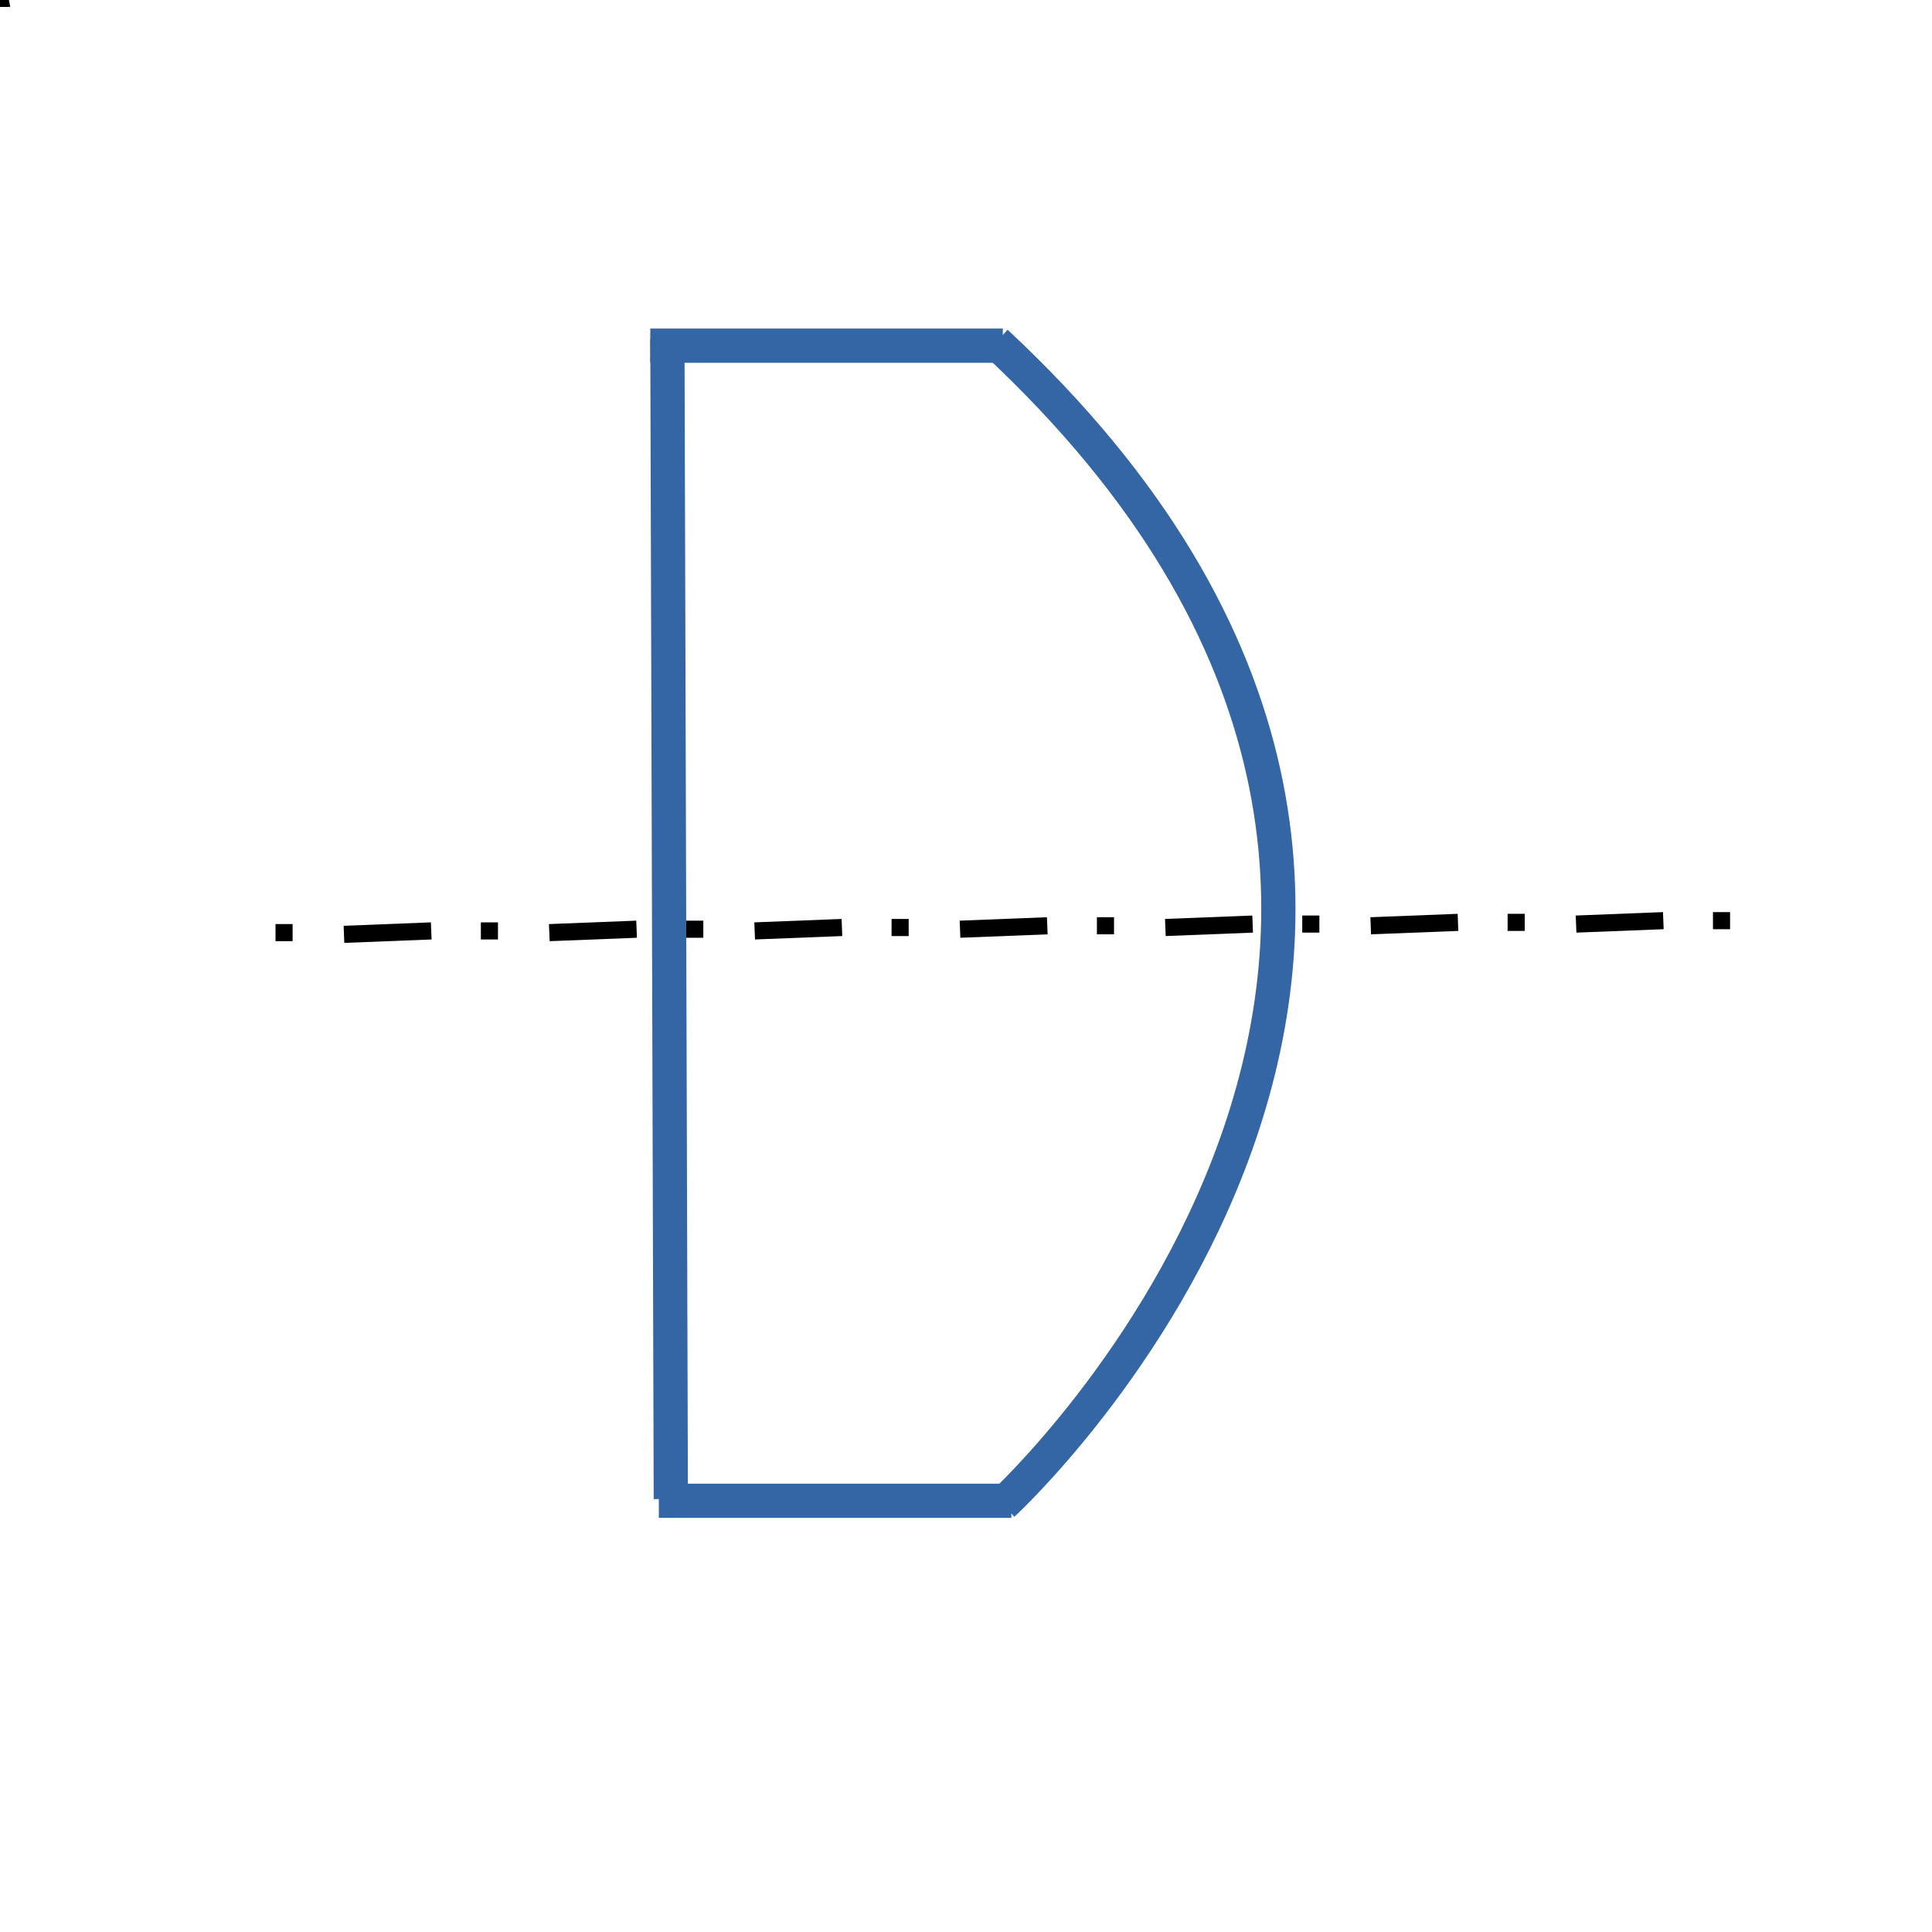
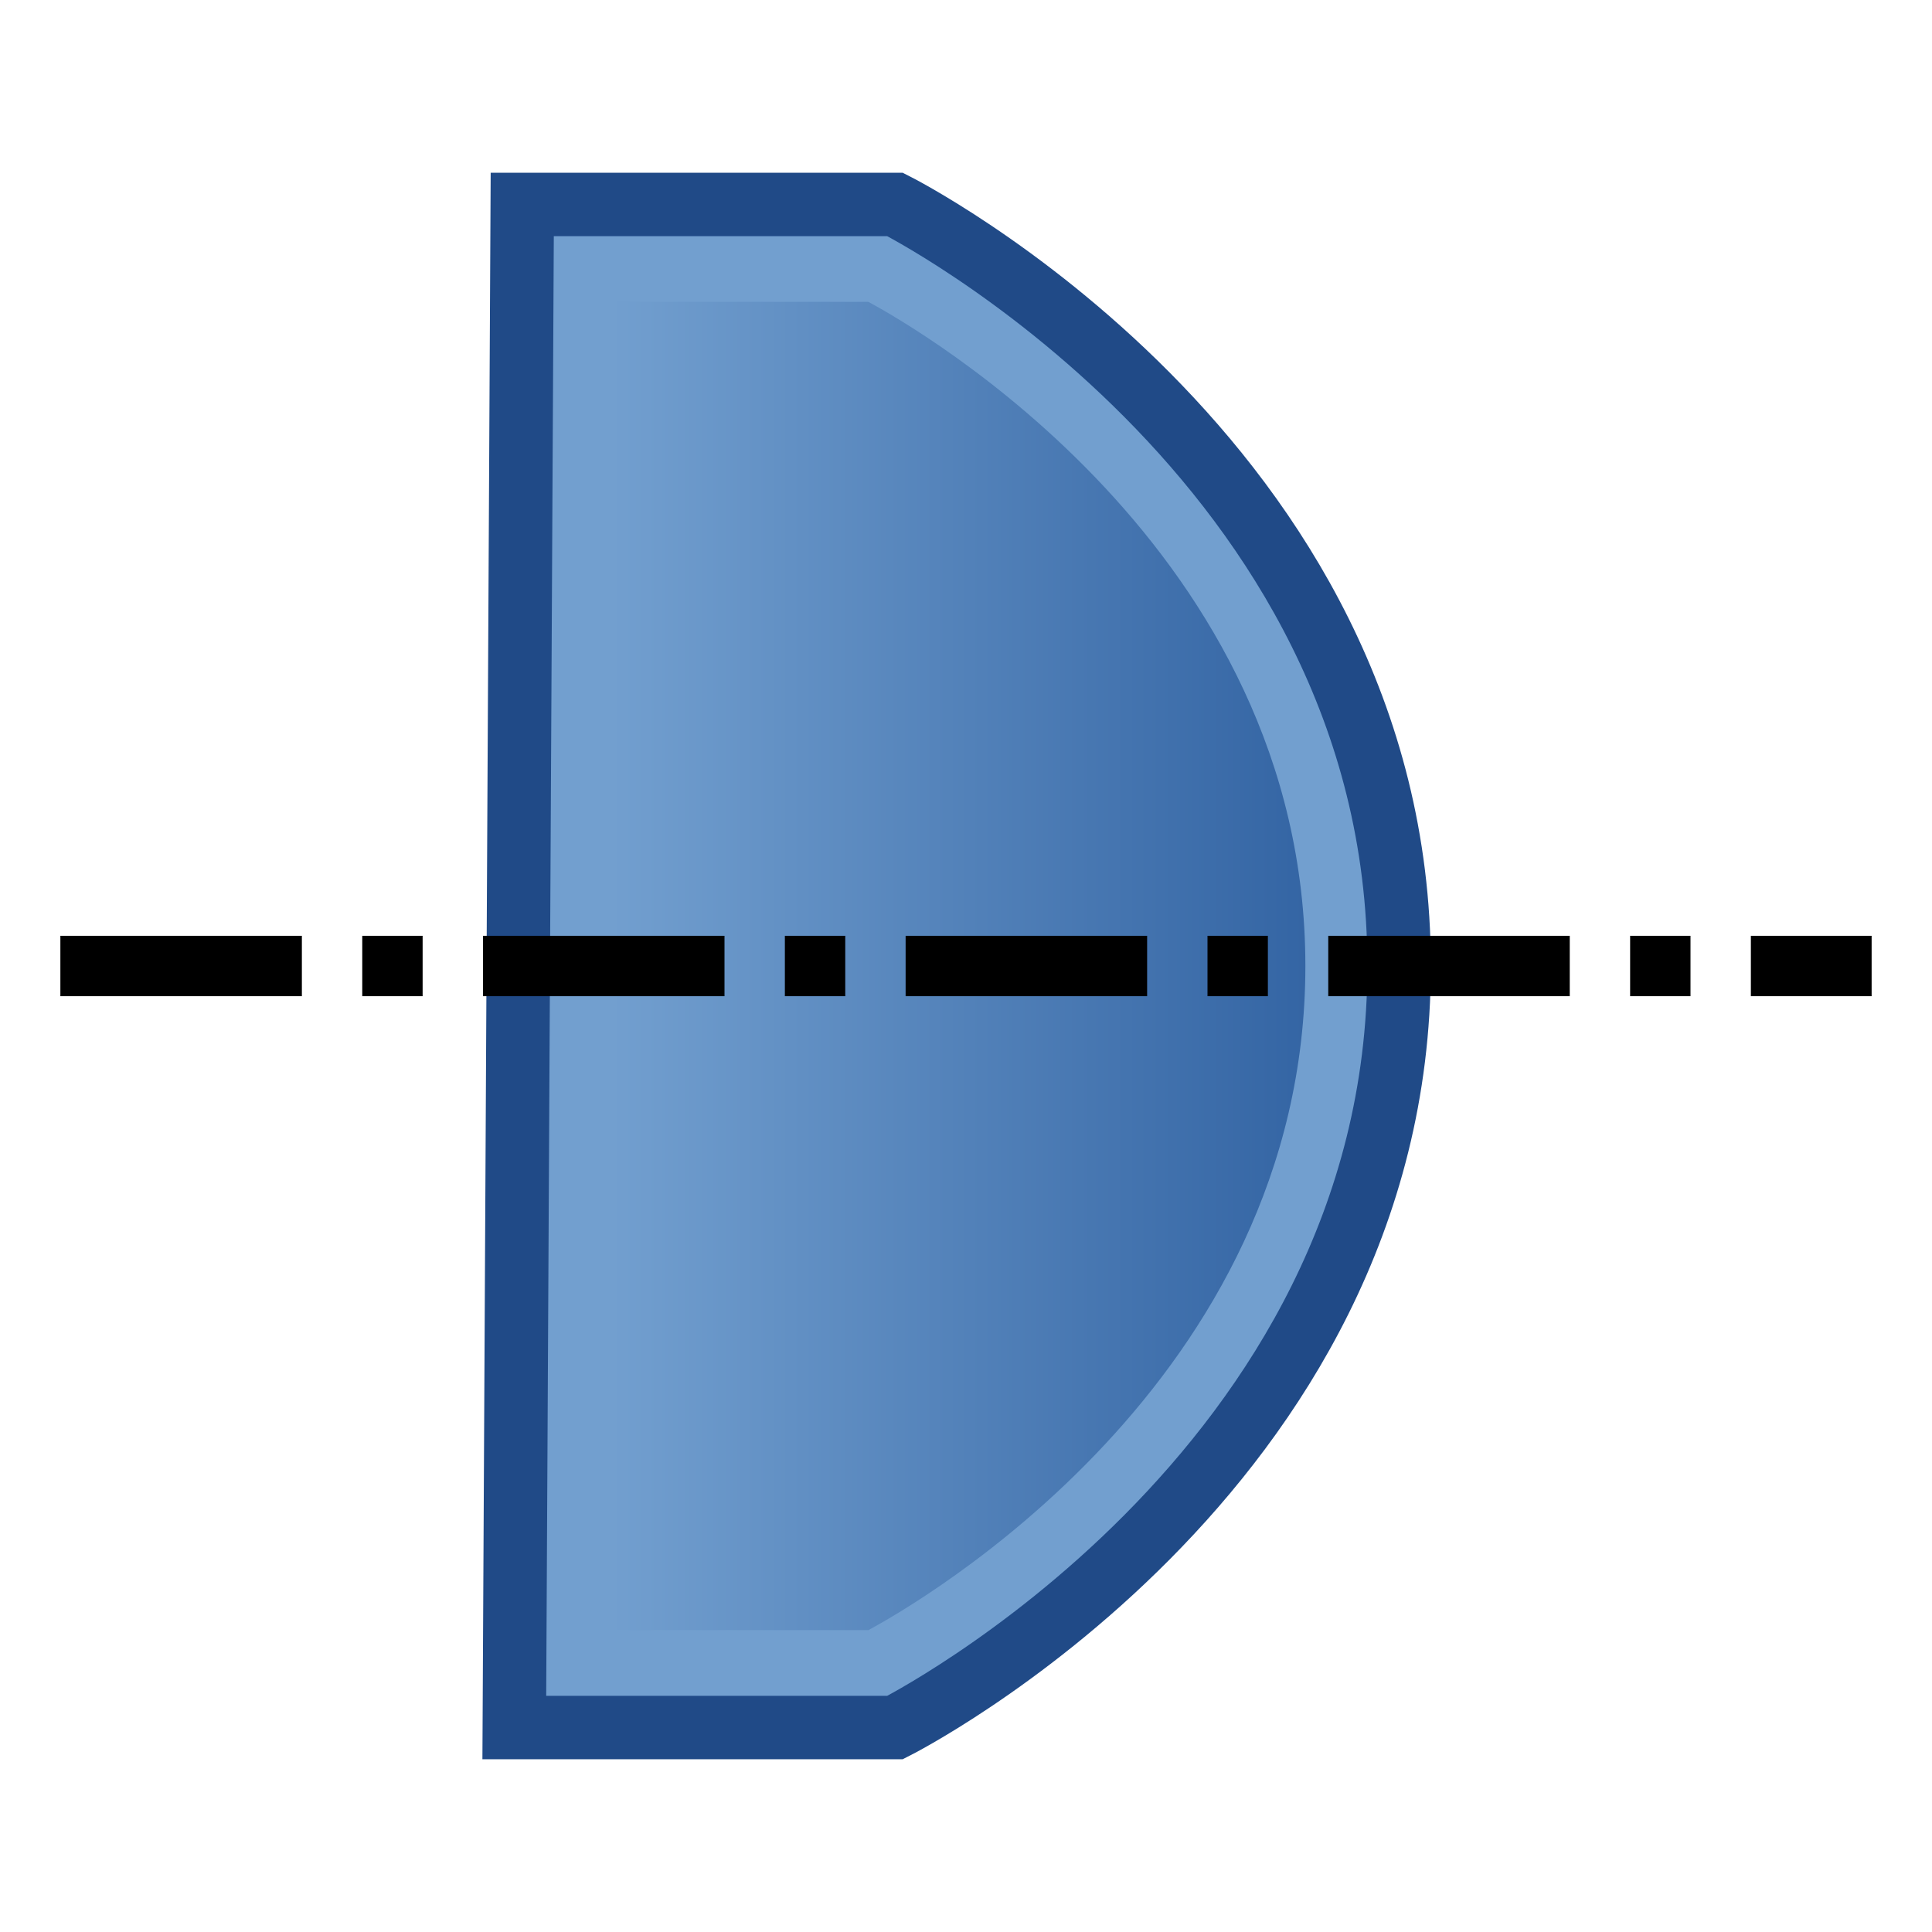
- <svg xmlns="http://www.w3.org/2000/svg" xmlns:ns1="http://xml.openoffice.org/svg/export" version="1.2" baseProfile="tiny" width="11.29mm" height="11.29mm" viewBox="0 0 1129 1129" preserveAspectRatio="xMidYMid" fill-rule="evenodd" clip-path="url(#presentation_clip_path)" stroke-width="28.222" stroke-linejoin="round" xml:space="preserve">
-   <defs class="ClipPathGroup">
-     <clipPath id="presentation_clip_path" clipPathUnits="userSpaceOnUse">
-       <rect x="0" y="0" width="1129" height="1129" />
-     </clipPath>
+ <svg xmlns="http://www.w3.org/2000/svg" xmlns:xlink="http://www.w3.org/1999/xlink" width="64" height="64" viewBox="0 0 64 64" version="1.1" id="svg1">
+   <defs id="defs1">
+     <linearGradient id="linearGradient3">
+       <stop style="stop-color:#729fcf;stop-opacity:1;" offset="0" id="stop3" />
+       <stop style="stop-color:#3465a4;stop-opacity:1;" offset="1" id="stop4" />
+     </linearGradient>
+     <linearGradient xlink:href="#linearGradient3" id="linearGradient6" x1="20" y1="32" x2="41.859" y2="32" gradientUnits="userSpaceOnUse" />
  </defs>
-   <defs class="TextShapeIndex">
-     <g ns1:slide="id1" ns1:id-list="id3 id4 id5 id6 id7 id8 id9 id10 id11 id12 id13 id14 id15 id16 id17 id18 id19 id20 id21 id22 id23 id24 id25 id26 id27 id28 id29 id30 id31 id32 id33 id34 id35 id36 id37 id38 id39 id40 id41 id42 id43 id44 id45 id46 id47 id48 id49 id50 id51 id52 id53 id54 id55 id56 id57 id58 id59 id60" />
-   </defs>
-   <defs class="EmbeddedBulletChars">
-     <g id="bullet-char-template(57356)" transform="scale(0.0004882812,-0.0004882812)">
-       <path d="M 580,1141 L 1163,571 580,0 -4,571 580,1141 Z" />
-     </g>
-     <g id="bullet-char-template(57354)" transform="scale(0.0004882812,-0.0004882812)">
-       <path d="M 8,1128 L 1137,1128 1137,0 8,0 8,1128 Z" />
-     </g>
-     <g id="bullet-char-template(10146)" transform="scale(0.0004882812,-0.0004882812)">
-       <path d="M 174,0 L 602,739 174,1481 1456,739 174,0 Z M 1358,739 L 309,1346 659,739 1358,739 Z" />
-     </g>
-     <g id="bullet-char-template(10132)" transform="scale(0.0004882812,-0.0004882812)">
-       <path d="M 2015,739 L 1276,0 717,0 1260,543 174,543 174,936 1260,936 717,1481 1274,1481 2015,739 Z" />
-     </g>
-     <g id="bullet-char-template(10007)" transform="scale(0.0004882812,-0.0004882812)">
-       <path d="M 0,-2 C -7,14 -16,27 -25,37 L 356,567 C 262,823 215,952 215,954 215,979 228,992 255,992 264,992 276,990 289,987 310,991 331,999 354,1012 L 381,999 492,748 772,1049 836,1024 860,1049 C 881,1039 901,1025 922,1006 886,937 835,863 770,784 769,783 710,716 594,584 L 774,223 C 774,196 753,168 711,139 L 727,119 C 717,90 699,76 672,76 641,76 570,178 457,381 L 164,-76 C 142,-110 111,-127 72,-127 30,-127 9,-110 8,-76 1,-67 -2,-52 -2,-32 -2,-23 -1,-13 0,-2 Z" />
-     </g>
-     <g id="bullet-char-template(10004)" transform="scale(0.0004882812,-0.0004882812)">
-       <path d="M 285,-33 C 182,-33 111,30 74,156 52,228 41,333 41,471 41,549 55,616 82,672 116,743 169,778 240,778 293,778 328,747 346,684 L 369,508 C 377,444 397,411 428,410 L 1163,1116 C 1174,1127 1196,1133 1229,1133 1271,1133 1292,1118 1292,1087 L 1292,965 C 1292,929 1282,901 1262,881 L 442,47 C 390,-6 338,-33 285,-33 Z" />
-     </g>
-     <g id="bullet-char-template(9679)" transform="scale(0.0004882812,-0.0004882812)">
-       <path d="M 813,0 C 632,0 489,54 383,161 276,268 223,411 223,592 223,773 276,916 383,1023 489,1130 632,1184 813,1184 992,1184 1136,1130 1245,1023 1353,916 1407,772 1407,592 1407,412 1353,268 1245,161 1136,54 992,0 813,0 Z" />
-     </g>
-     <g id="bullet-char-template(8226)" transform="scale(0.0004882812,-0.0004882812)">
-       <path d="M 346,457 C 273,457 209,483 155,535 101,586 74,649 74,723 74,796 101,859 155,911 209,963 273,989 346,989 419,989 480,963 531,910 582,859 608,796 608,723 608,648 583,586 532,535 482,483 420,457 346,457 Z" />
-     </g>
-     <g id="bullet-char-template(8211)" transform="scale(0.0004882812,-0.0004882812)">
-       <path d="M -4,459 L 1135,459 1135,606 -4,606 -4,459 Z" />
-     </g>
-   </defs>
-   <defs class="TextEmbeddedBitmaps" />
-   <g>
-     <g id="id2" class="Master_Slide">
-       <g id="bg-id2" class="Background" />
-       <g id="bo-id2" class="BackgroundObjects" />
-     </g>
-   </g>
-   <g class="SlideGroup">
-     <g>
-       <g id="id1" class="Slide" clip-path="url(#presentation_clip_path)">
-         <g class="Page">
-           <g class="com.sun.star.drawing.PolyPolygonShape">
-             <g id="id3">
-               <path fill="rgb(0,0,0)" stroke="none" d="M 1,-1 L 1,0 1,0 0,0 1,-1 Z" />
-             </g>
-           </g>
-           <g class="com.sun.star.drawing.PolyPolygonShape">
-             <g id="id4">
-               <path fill="rgb(0,0,0)" stroke="none" d="M 0,-1 L 1,-1 1,0 0,0 0,-1 Z" />
-             </g>
-           </g>
-           <g class="com.sun.star.drawing.PolyPolygonShape">
-             <g id="id5">
-               <path fill="rgb(0,0,0)" stroke="none" d="M 0,0 L 0,0 0,-1 1,0 0,0 Z M 1,0 L 0,-1 0,0 1,0 Z" />
-             </g>
-           </g>
-           <g class="com.sun.star.drawing.PolyPolygonShape">
-             <g id="id6">
-               <path fill="rgb(0,0,0)" stroke="none" d="M 2,0 L 1,0 1,0 1,0 0,0 0,0 1,0 1,-1 1,-1 2,0 Z" />
-             </g>
-           </g>
-           <g class="com.sun.star.drawing.PolyPolygonShape">
-             <g id="id7">
-               <path fill="rgb(0,0,0)" stroke="none" d="M 0,0 L 0,-1 0,-1 0,-1 0,-1 0,-1 0,-1 0,-1 0,-1 0,-1 0,-1 0,-1 0,-1 0,-1 0,-1 0,-1 0,-1 0,-1 0,-1 0,-1 0,0 Z" />
-             </g>
-           </g>
-           <g class="com.sun.star.drawing.PolyPolygonShape">
-             <g id="id8">
-               <path fill="rgb(0,0,0)" stroke="none" d="M 0,0 L 0,0 0,0 0,-1 0,-1 0,-1 0,0 0,0 1,-1 1,-1 1,-1 1,-1 1,-1 0,0 Z" />
-             </g>
-           </g>
-           <g class="com.sun.star.drawing.ClosedBezierShape">
-             <g id="id9">
-               <path fill="rgb(0,0,0)" stroke="none" d="M 1,0 C 0,0 0,0 0,0 L 0,0 C 0,-1 0,-1 0,-1 L 1,-1 1,-1 1,0 Z" />
-             </g>
-           </g>
-           <g class="com.sun.star.drawing.PolyPolygonShape">
-             <g id="id10">
-               <path fill="rgb(0,0,0)" stroke="none" d="M 0,0 L 0,0 Z" />
-             </g>
-           </g>
-           <g class="com.sun.star.drawing.PolyPolygonShape">
-             <g id="id11">
-               <path fill="rgb(0,0,0)" stroke="none" d="M 0,0 L 1,0 1,0 0,0 Z" />
-             </g>
-           </g>
-           <g class="com.sun.star.drawing.PolyPolygonShape">
-             <g id="id12">
-               <path fill="rgb(0,0,0)" stroke="none" d="M 2,-1 L 2,1 0,1 2,-1 Z" />
-             </g>
-           </g>
-           <g class="com.sun.star.drawing.PolyPolygonShape">
-             <g id="id13">
-               <path fill="rgb(0,0,0)" stroke="none" d="M 0,-1 L 2,-1 2,1 0,1 0,-1 Z" />
-             </g>
-           </g>
-           <g class="com.sun.star.drawing.PolyPolygonShape">
-             <g id="id14">
-               <path fill="rgb(0,0,0)" stroke="none" d="M 0,1 L 0,-1 2,1 0,1 Z M 2,1 L 0,-1 0,1 2,1 Z" />
-             </g>
-           </g>
-           <g class="com.sun.star.drawing.PolyPolygonShape">
-             <g id="id15">
-               <path fill="rgb(0,0,0)" stroke="none" d="M 3,1 L 2,1 0,1 2,1 2,-1 3,1 Z" />
-             </g>
-           </g>
-           <g class="com.sun.star.drawing.PolyPolygonShape">
-             <g id="id16" />
-           </g>
-           <g class="com.sun.star.drawing.PolyPolygonShape">
-             <g id="id17">
-               <path fill="rgb(0,0,0)" stroke="none" d="M 0,1 L 0,-1 0,1 2,-1 0,1 Z" />
-             </g>
-           </g>
-           <g class="com.sun.star.drawing.ClosedBezierShape">
-             <g id="id18">
-               <path fill="rgb(0,0,0)" stroke="none" d="M 2,1 C 0,1 0,1 0,1 0,-1 0,-1 0,-1 L 2,-1 2,1 Z" />
-             </g>
-           </g>
-           <g class="com.sun.star.drawing.PolyPolygonShape">
-             <g id="id19">
-               <path fill="rgb(0,0,0)" stroke="none" d="M 0,0 L 0,0 Z" />
-             </g>
-           </g>
-           <g class="com.sun.star.drawing.PolyPolygonShape">
-             <g id="id20" />
-           </g>
-           <g class="com.sun.star.drawing.PolyPolygonShape">
-             <g id="id21">
-               <path fill="rgb(0,0,0)" stroke="none" d="M 3,-1 L 3,2 0,2 3,-1 Z" />
-             </g>
-           </g>
-           <g class="com.sun.star.drawing.PolyPolygonShape">
-             <g id="id22">
-               <path fill="rgb(0,0,0)" stroke="none" d="M 0,-1 L 3,-1 3,2 0,2 0,-1 Z" />
-             </g>
-           </g>
-           <g class="com.sun.star.drawing.PolyPolygonShape">
-             <g id="id23">
-               <path fill="rgb(0,0,0)" stroke="none" d="M 0,2 L 0,-1 3,2 0,2 Z M 3,2 L 0,-1 0,2 3,2 Z" />
-             </g>
-           </g>
-           <g class="com.sun.star.drawing.PolyPolygonShape">
-             <g id="id24">
-               <path fill="rgb(0,0,0)" stroke="none" d="M 4,2 L 3,2 0,2 3,2 3,-1 4,2 Z" />
-             </g>
-           </g>
-           <g class="com.sun.star.drawing.PolyPolygonShape">
-             <g id="id25">
-               <path fill="rgb(0,0,0)" stroke="none" d="M 0,2 L 0,-1 0,2 3,-1 0,2 Z" />
-             </g>
-           </g>
-           <g class="com.sun.star.drawing.ClosedBezierShape">
-             <g id="id26">
-               <path fill="rgb(0,0,0)" stroke="none" d="M 3,2 C 0,2 0,2 0,2 0,-1 0,-1 0,-1 L 3,-1 3,2 Z" />
-             </g>
-           </g>
-           <g class="com.sun.star.drawing.PolyPolygonShape">
-             <g id="id27">
-               <path fill="rgb(0,0,0)" stroke="none" d="M 0,0 L 0,0 Z" />
-             </g>
-           </g>
-           <g class="com.sun.star.drawing.PolyPolygonShape">
-             <g id="id28">
-               <path fill="rgb(0,0,0)" stroke="none" d="M 4,-1 L 4,3 0,3 4,-1 Z" />
-             </g>
-           </g>
-           <g class="com.sun.star.drawing.PolyPolygonShape">
-             <g id="id29">
-               <path fill="rgb(0,0,0)" stroke="none" d="M 0,-1 L 4,-1 4,3 0,3 0,-1 Z" />
-             </g>
-           </g>
-           <g class="com.sun.star.drawing.PolyPolygonShape">
-             <g id="id30">
-               <path fill="rgb(0,0,0)" stroke="none" d="M 0,3 L 0,-1 4,3 0,3 Z M 4,3 L 0,-1 0,3 4,3 Z" />
-             </g>
-           </g>
-           <g class="com.sun.star.drawing.PolyPolygonShape">
-             <g id="id31">
-               <path fill="rgb(0,0,0)" stroke="none" d="M 5,3 L 4,3 0,3 4,3 4,-1 5,3 Z" />
-             </g>
-           </g>
-           <g class="com.sun.star.drawing.PolyPolygonShape">
-             <g id="id32">
-               <path fill="rgb(0,0,0)" stroke="none" d="M 0,3 L 0,-1 0,3 4,-1 0,3 Z" />
-             </g>
-           </g>
-           <g class="com.sun.star.drawing.ClosedBezierShape">
-             <g id="id33">
-               <path fill="rgb(0,0,0)" stroke="none" d="M 4,3 C 0,3 0,3 0,3 0,-1 0,-1 0,-1 L 4,-1 4,3 Z" />
-             </g>
-           </g>
-           <g class="com.sun.star.drawing.PolyPolygonShape">
-             <g id="id34">
-               <path fill="rgb(0,0,0)" stroke="none" d="M 0,0 L 0,0 Z" />
-             </g>
-           </g>
-           <g class="com.sun.star.drawing.PolyPolygonShape">
-             <g id="id35">
-               <path fill="rgb(0,0,0)" stroke="none" d="M 5,-1 L 5,4 0,4 5,-1 Z" />
-             </g>
-           </g>
-           <g class="com.sun.star.drawing.PolyPolygonShape">
-             <g id="id36">
-               <path fill="rgb(0,0,0)" stroke="none" d="M 0,-1 L 5,-1 5,4 0,4 0,-1 Z" />
-             </g>
-           </g>
-           <g class="com.sun.star.drawing.PolyPolygonShape">
-             <g id="id37">
-               <path fill="rgb(0,0,0)" stroke="none" d="M 0,4 L 0,-1 5,4 0,4 Z M 5,4 L 0,-1 0,4 5,4 Z" />
-             </g>
-           </g>
-           <g class="com.sun.star.drawing.PolyPolygonShape">
-             <g id="id38">
-               <path fill="rgb(0,0,0)" stroke="none" d="M 6,4 L 5,4 0,4 5,4 5,-1 6,4 Z" />
-             </g>
-           </g>
-           <g class="com.sun.star.drawing.PolyPolygonShape">
-             <g id="id39">
-               <path fill="rgb(0,0,0)" stroke="none" d="M 0,4 L 0,-1 0,4 5,-1 0,4 Z" />
-             </g>
-           </g>
-           <g class="com.sun.star.drawing.ClosedBezierShape">
-             <g id="id40">
-               <path fill="rgb(0,0,0)" stroke="none" d="M 5,4 C 0,4 0,4 0,4 0,-1 0,-1 0,-1 L 5,-1 5,4 Z" />
-             </g>
-           </g>
-           <g class="com.sun.star.drawing.PolyPolygonShape">
-             <g id="id41">
-               <path fill="rgb(0,0,0)" stroke="none" d="M 0,0 L 0,0 Z" />
-             </g>
-           </g>
-           <g class="com.sun.star.drawing.LineShape">
-             <g id="id42">
-               <path fill="none" stroke="rgb(0,0,0)" stroke-width="10" stroke-linejoin="round" d="M 161,545 L 171,545" />
-             </g>
-           </g>
-           <g class="com.sun.star.drawing.LineShape">
-             <g id="id43">
-               <path fill="none" stroke="rgb(0,0,0)" stroke-width="10" stroke-linejoin="round" d="M 201,546 L 252,544" />
-             </g>
-           </g>
-           <g class="com.sun.star.drawing.LineShape">
-             <g id="id44">
-               <path fill="none" stroke="rgb(0,0,0)" stroke-width="10" stroke-linejoin="round" d="M 281,544 L 291,544" />
-             </g>
-           </g>
-           <g class="com.sun.star.drawing.LineShape">
-             <g id="id45">
-               <path fill="none" stroke="rgb(0,0,0)" stroke-width="10" stroke-linejoin="round" d="M 321,545 L 372,543" />
-             </g>
-           </g>
-           <g class="com.sun.star.drawing.LineShape">
-             <g id="id46">
-               <path fill="none" stroke="rgb(0,0,0)" stroke-width="10" stroke-linejoin="round" d="M 401,543 L 411,543" />
-             </g>
-           </g>
-           <g class="com.sun.star.drawing.LineShape">
-             <g id="id47">
-               <path fill="none" stroke="rgb(0,0,0)" stroke-width="10" stroke-linejoin="round" d="M 441,544 L 492,542" />
-             </g>
-           </g>
-           <g class="com.sun.star.drawing.LineShape">
-             <g id="id48">
-               <path fill="none" stroke="rgb(0,0,0)" stroke-width="10" stroke-linejoin="round" d="M 521,542 L 531,542" />
-             </g>
-           </g>
-           <g class="com.sun.star.drawing.LineShape">
-             <g id="id49">
-               <path fill="none" stroke="rgb(0,0,0)" stroke-width="10" stroke-linejoin="round" d="M 561,543 L 612,541" />
-             </g>
-           </g>
-           <g class="com.sun.star.drawing.LineShape">
-             <g id="id50">
-               <path fill="none" stroke="rgb(0,0,0)" stroke-width="10" stroke-linejoin="round" d="M 641,541 L 651,541" />
-             </g>
-           </g>
-           <g class="com.sun.star.drawing.LineShape">
-             <g id="id51">
-               <path fill="none" stroke="rgb(0,0,0)" stroke-width="10" stroke-linejoin="round" d="M 681,542 L 732,540" />
-             </g>
-           </g>
-           <g class="com.sun.star.drawing.LineShape">
-             <g id="id52">
-               <path fill="none" stroke="rgb(0,0,0)" stroke-width="10" stroke-linejoin="round" d="M 761,540 L 771,540" />
-             </g>
-           </g>
-           <g class="com.sun.star.drawing.LineShape">
-             <g id="id53">
-               <path fill="none" stroke="rgb(0,0,0)" stroke-width="10" stroke-linejoin="round" d="M 801,541 L 852,539" />
-             </g>
-           </g>
-           <g class="com.sun.star.drawing.LineShape">
-             <g id="id54">
-               <path fill="none" stroke="rgb(0,0,0)" stroke-width="10" stroke-linejoin="round" d="M 881,539 L 891,539" />
-             </g>
-           </g>
-           <g class="com.sun.star.drawing.LineShape">
-             <g id="id55">
-               <path fill="none" stroke="rgb(0,0,0)" stroke-width="10" stroke-linejoin="round" d="M 921,540 L 972,538" />
-             </g>
-           </g>
-           <g class="com.sun.star.drawing.LineShape">
-             <g id="id56">
-               <path fill="none" stroke="rgb(0,0,0)" stroke-width="10" stroke-linejoin="round" d="M 1001,538 L 1011,538" />
-             </g>
-           </g>
-           <g class="com.sun.star.drawing.OpenBezierShape">
-             <g id="id57">
-               <path fill="none" stroke="rgb(52,101,164)" stroke-width="20" stroke-linejoin="round" d="M 582,200 C 951,544 586,879 586,879" />
-             </g>
-           </g>
-           <g class="com.sun.star.drawing.LineShape">
-             <g id="id58">
-               <path fill="none" stroke="rgb(52,101,164)" stroke-width="20" stroke-linejoin="round" d="M 586,202 L 380,202" />
-             </g>
-           </g>
-           <g class="com.sun.star.drawing.LineShape">
-             <g id="id59">
-               <path fill="none" stroke="rgb(52,101,164)" stroke-width="20" stroke-linejoin="round" d="M 591,877 L 385,877" />
-             </g>
-           </g>
-           <g class="com.sun.star.drawing.LineShape">
-             <g id="id60">
-               <path fill="none" stroke="rgb(52,101,164)" stroke-width="20" stroke-linejoin="round" d="M 392,876 L 390,198" />
-             </g>
-           </g>
-         </g>
-       </g>
-     </g>
-   </g>
+   <path id="path3" style="fill:#729fcf;fill-opacity:1;stroke:#204a87;stroke-width:2.102" d="M 17.3,6.773 17.037,57.227 h 12.614 c 0,0 16.696,-8.409 16.696,-25.227 0,-16.818 -16.696,-25.227 -16.696,-25.227 z" />
+   <path id="path4" style="fill:url(#linearGradient6);stroke:none;stroke-width:2" d="m 20,11.07 v 41.859 h 8.09 C 29.599,52.113 41.859,45.121 41.859,32 c 0,-13.121 -12.261,-20.113 -13.77,-20.93 z" transform="matrix(1.051138,0,0,1.051138,-0.7574801,-1.636432)" />
+   <path style="display:inline;fill:none;fill-opacity:1;stroke:#000000;stroke-width:2;stroke-dasharray:8, 2, 2, 2;stroke-dashoffset:0;stroke-opacity:1" d="M 2,32 H 62" id="path11" />
</svg>
